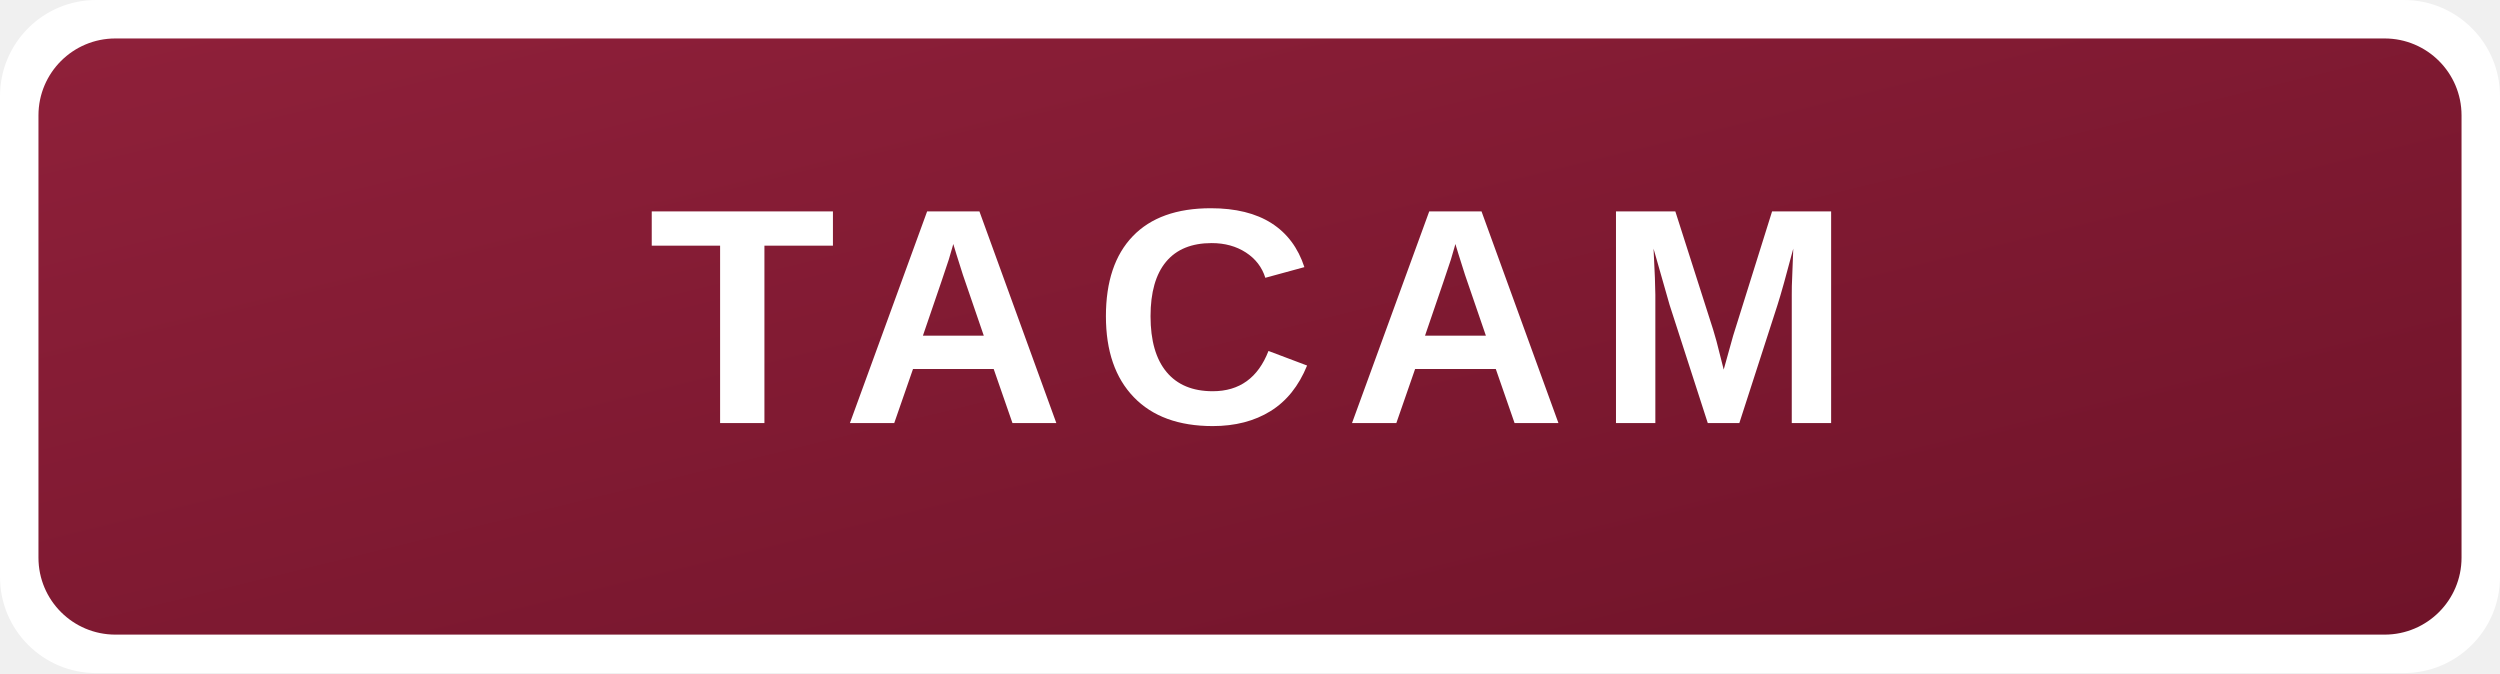
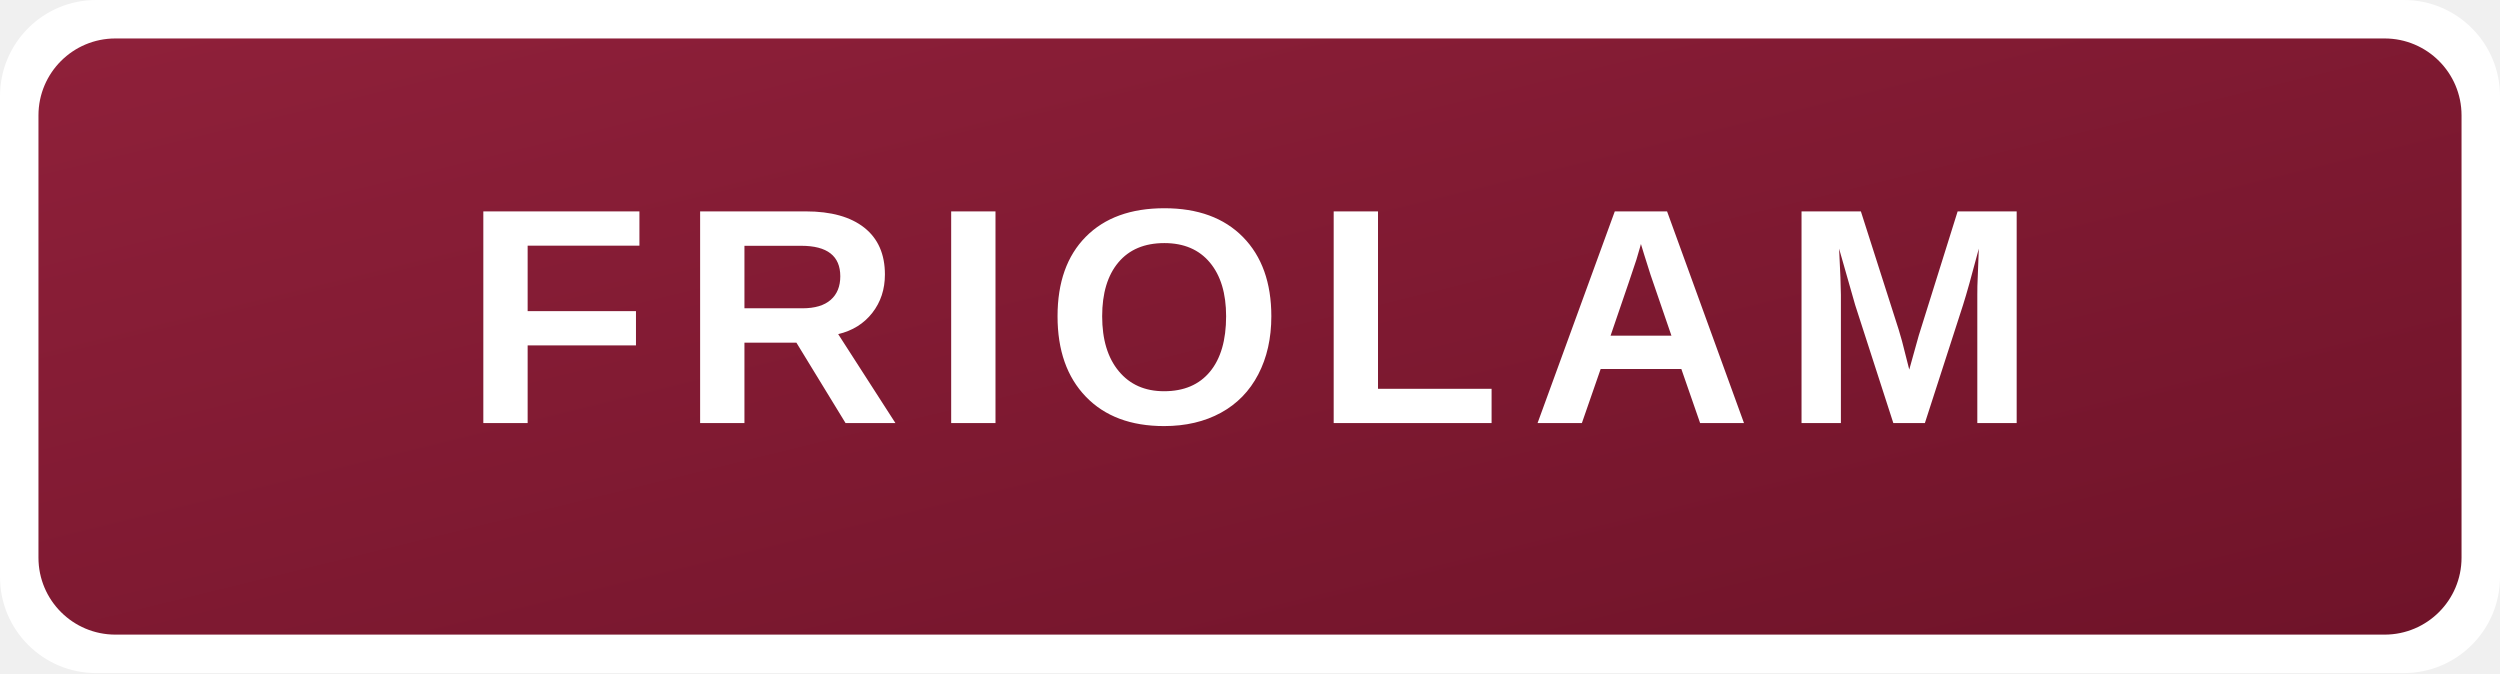
- <svg xmlns="http://www.w3.org/2000/svg" viewBox="0 0 520 140" role="img" aria-label="TACAM">
+ <svg xmlns="http://www.w3.org/2000/svg" viewBox="0 0 520 140" role="img" aria-label="FRIOLAM">
  <defs>
    <linearGradient id="g" x1="0" y1="0" x2="1" y2="1">
      <stop offset="0%" stop-color="#8f203a" />
      <stop offset="100%" stop-color="#6f1329" />
    </linearGradient>
  </defs>
  <rect width="520" height="140" rx="20" fill="#fff" />
  <rect x="8" y="8" width="504" height="124" rx="16" fill="url(#g)" />
-   <text x="260" y="88" text-anchor="middle" font-family="Arial, Helvetica, sans-serif" font-size="64" font-weight="700" fill="#ffffff" letter-spacing="6">TACAM</text>
+   <text x="260" y="88" text-anchor="middle" font-family="Arial, Helvetica, sans-serif" font-size="64" font-weight="700" fill="#ffffff" letter-spacing="6">FRIOLAM</text>
</svg>
